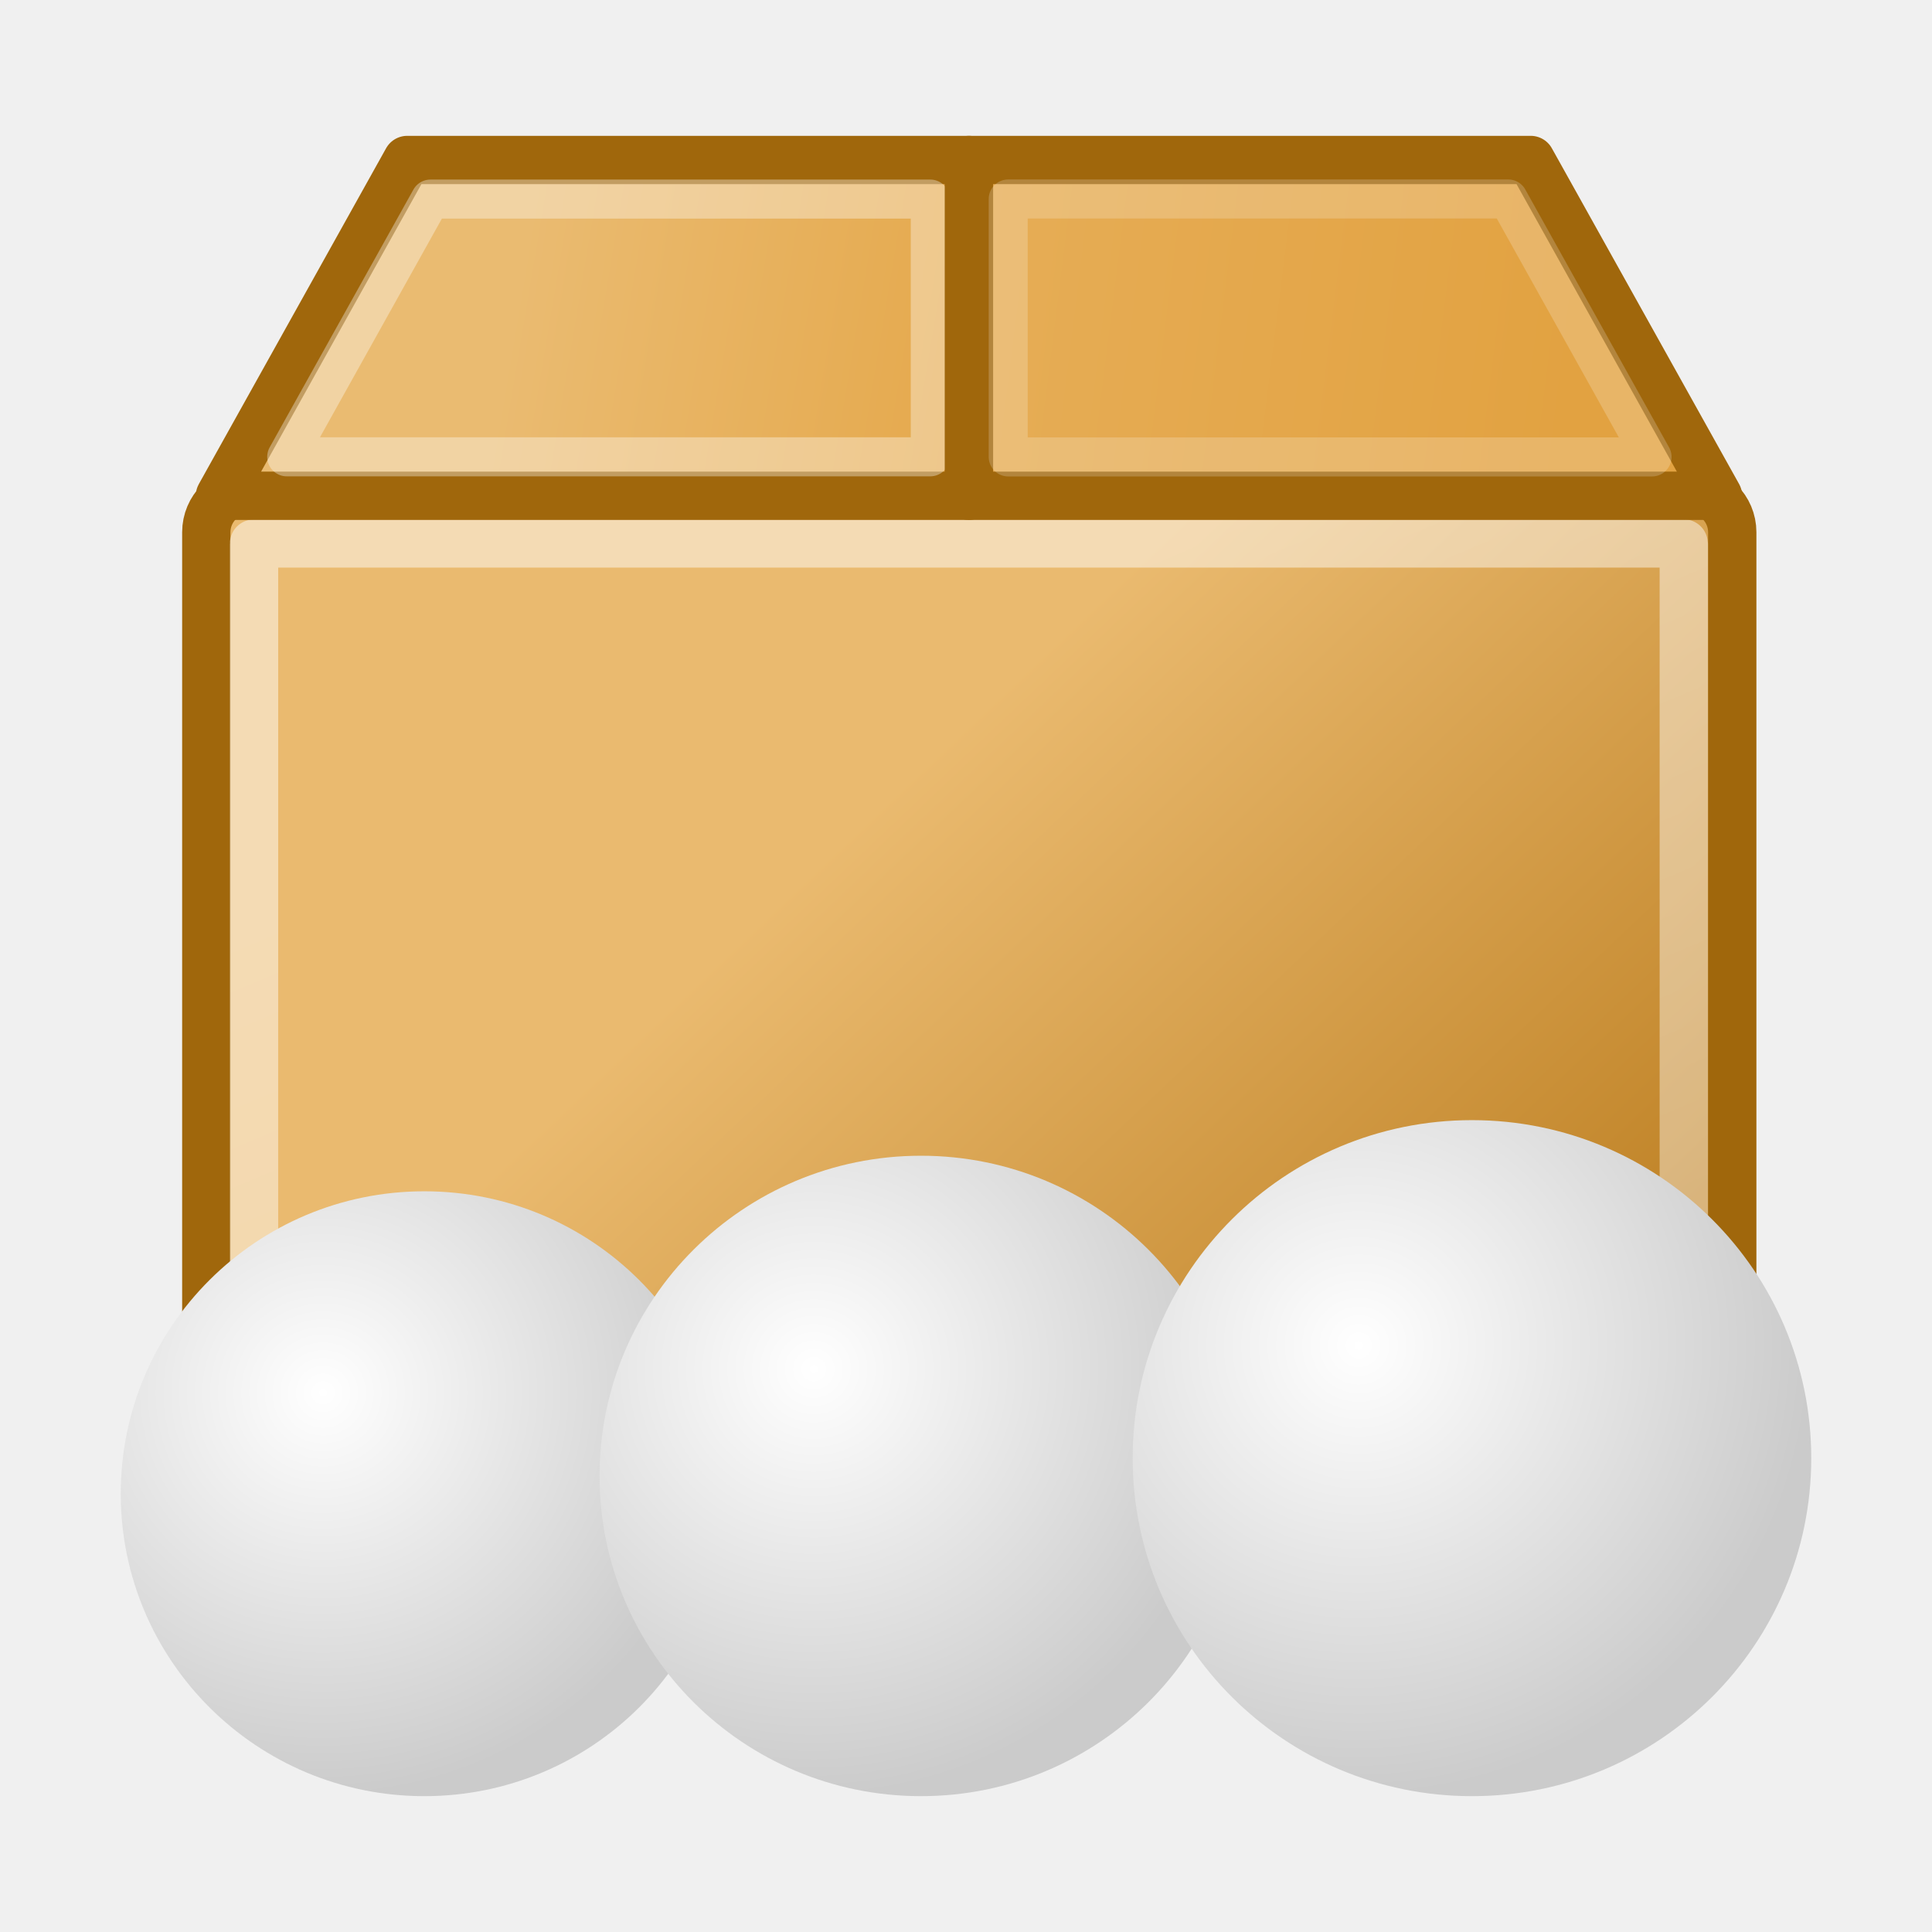
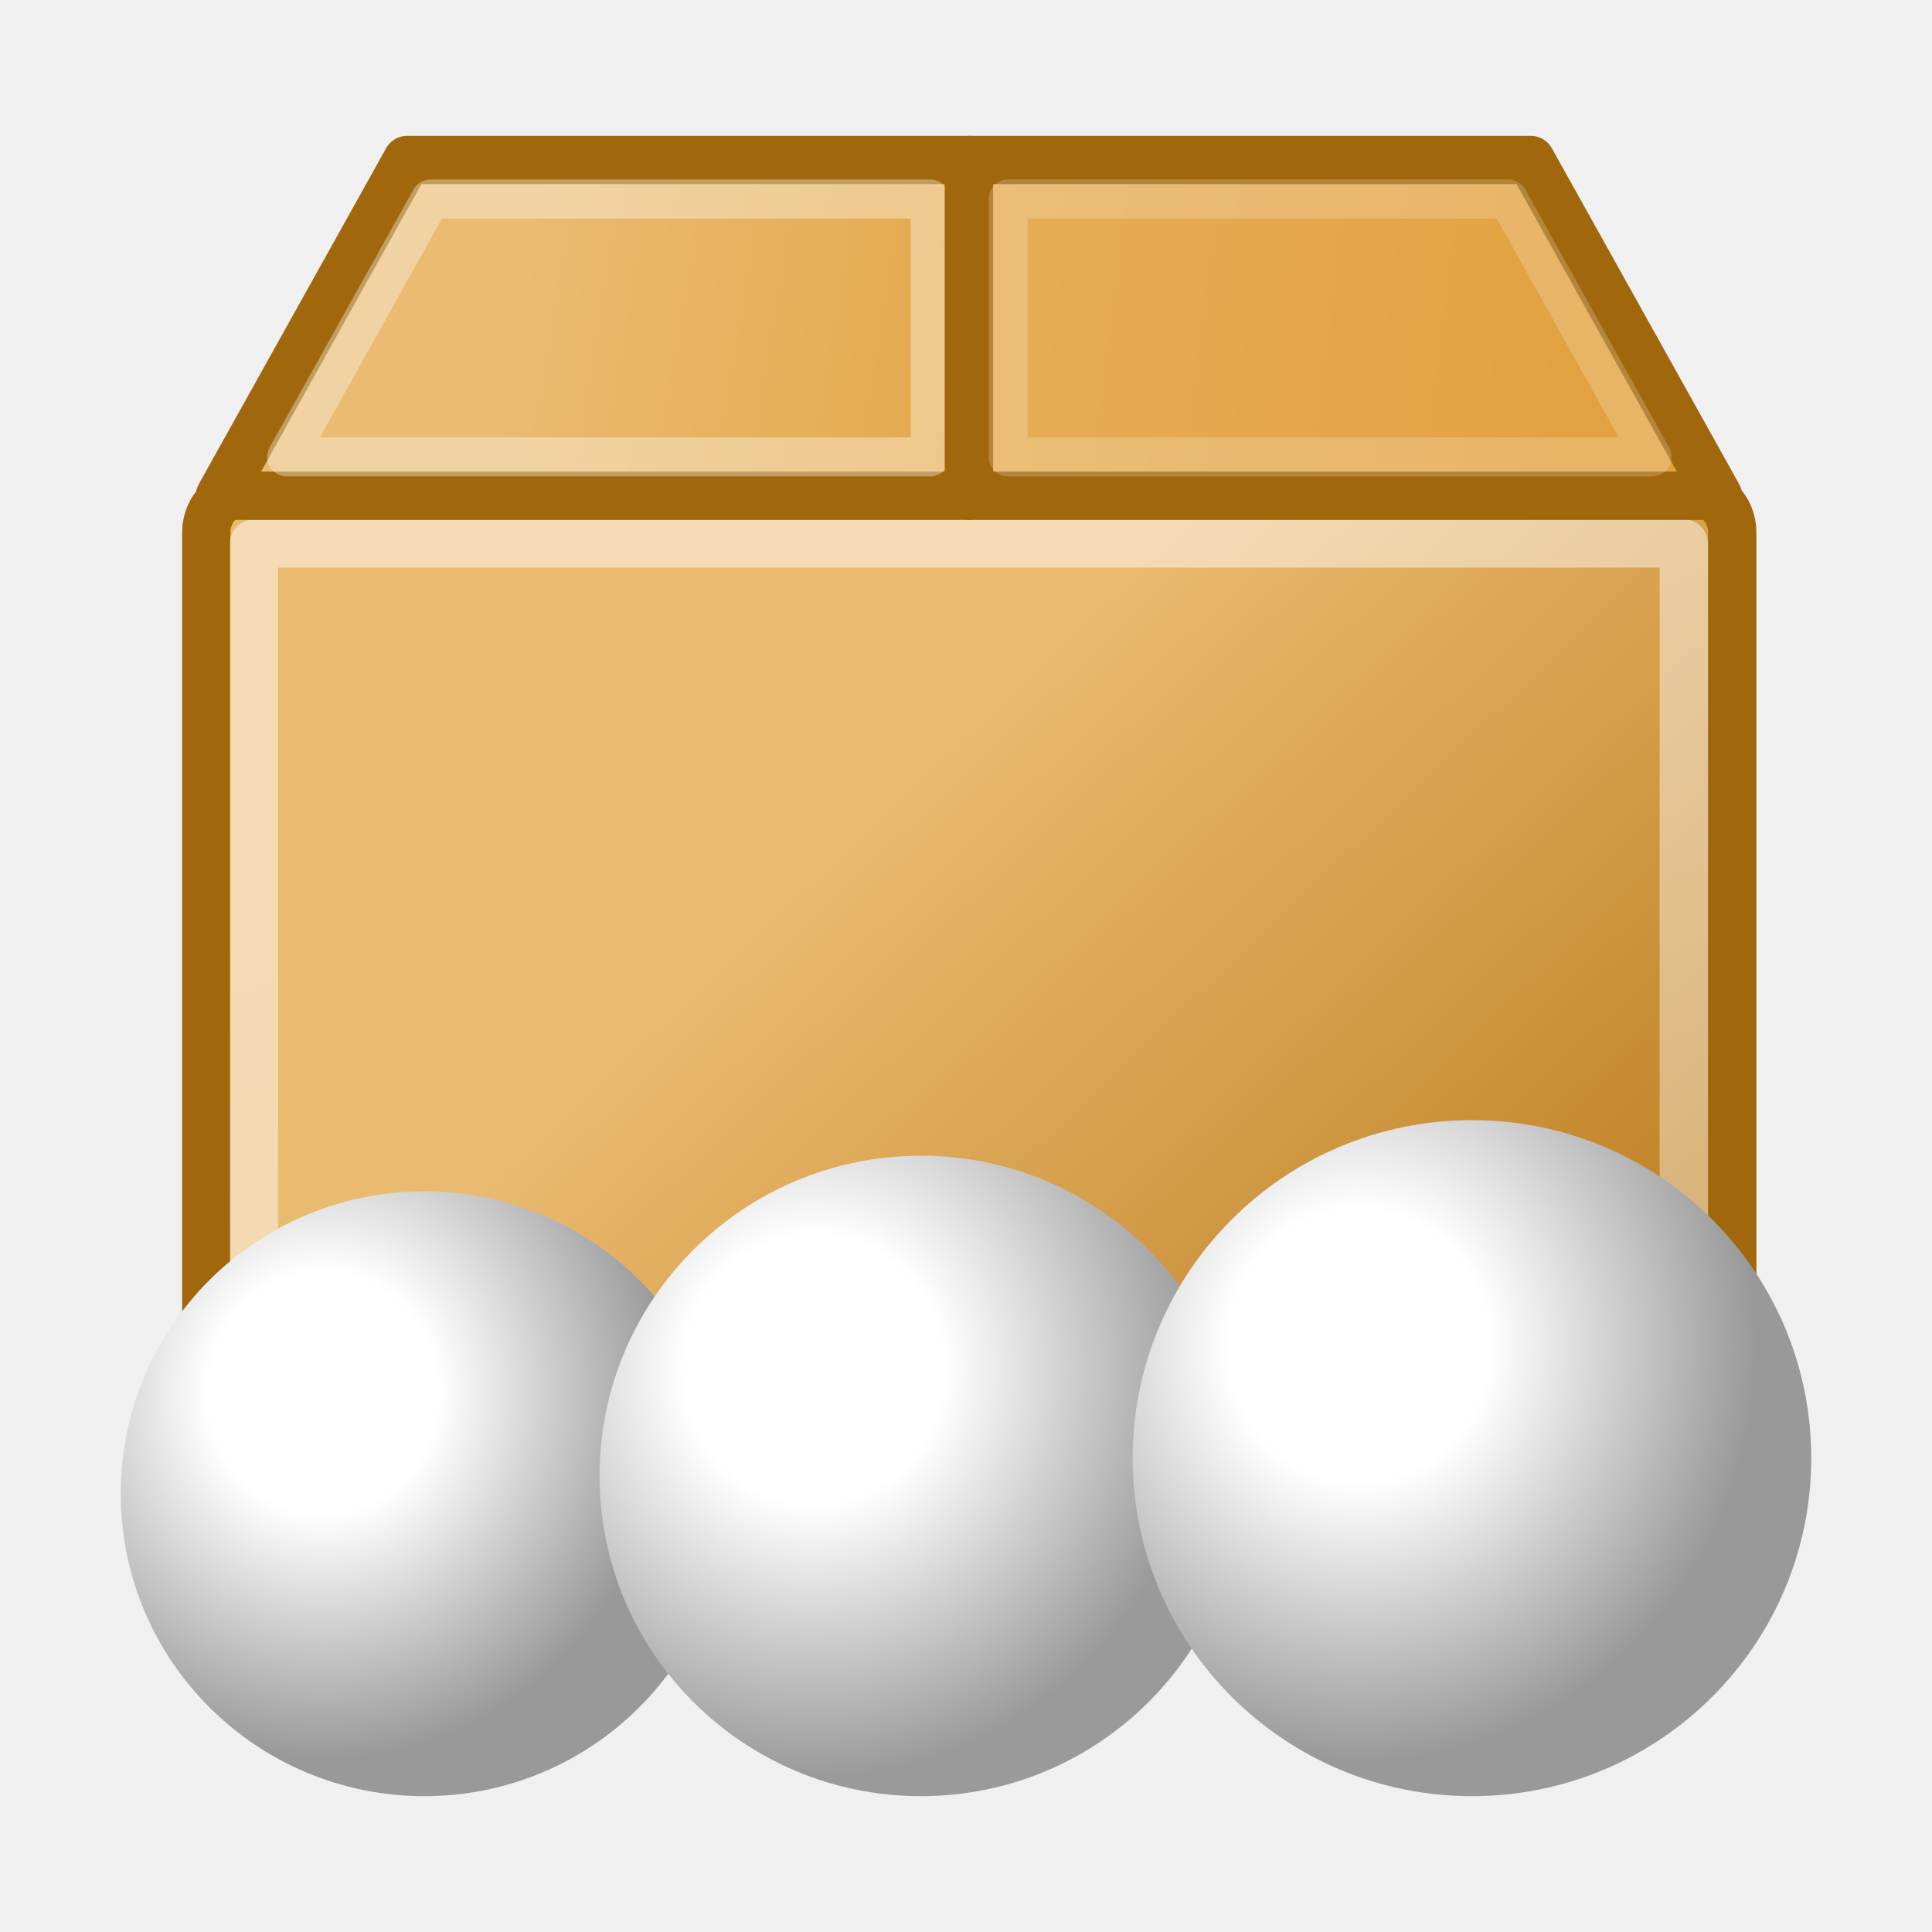
<svg xmlns="http://www.w3.org/2000/svg" xmlns:xlink="http://www.w3.org/1999/xlink" id="svg2963" height="128" width="128" version="1.1">
  <defs id="defs3">
+     <linearGradient id="linearGradient10">
+       <stop style="stop-color:#ffffff;stop-opacity:1;" offset="0" id="stop9" />
+       <stop style="stop-color:#ffffff;stop-opacity:1;" offset="0.33" id="stop12" />
+       <stop style="stop-color:#9a9a9a;stop-opacity:1;" offset="1" id="stop10" />
+     </linearGradient>
+     <linearGradient id="linearGradient8">
+       <stop style="stop-color:#ffffff;stop-opacity:1;" offset="0" id="stop7" />
+       <stop style="stop-color:#ffffff;stop-opacity:1;" offset="0.328" id="stop11" />
+       <stop style="stop-color:#999999;stop-opacity:1;" offset="1" id="stop8" />
+     </linearGradient>
    <linearGradient id="linearGradient1">
      <stop style="stop-color:#ffffff;stop-opacity:1;" offset="0" id="stop1" />
-       <stop style="stop-color:#cbcbcb;stop-opacity:1;" offset="1" id="stop2" />
+       <stop style="stop-color:#ffffff;stop-opacity:1;" offset="0.33" id="stop13" />
+       <stop style="stop-color:#999999;stop-opacity:1;" offset="1" id="stop2" />
    </linearGradient>
    <linearGradient id="linearGradient5">
      <stop style="stop-color:#e6ad56;stop-opacity:1;" offset="0" id="stop5" />
      <stop style="stop-color:#e2a241;stop-opacity:1;" offset="1" id="stop6" />
    </linearGradient>
    <linearGradient id="linearGradient3">
      <stop style="stop-color:#eabb71;stop-opacity:1;" offset="0" id="stop3" />
      <stop style="stop-color:#e5a94d;stop-opacity:1;" offset="1" id="stop4" />
    </linearGradient>
    <linearGradient id="linearGradient5048">
      <stop style="stop-color:black;stop-opacity:0;" offset="0" id="stop5050" />
      <stop id="stop5056" offset="0.5" style="stop-color:black;stop-opacity:1;" />
      <stop style="stop-color:black;stop-opacity:0;" offset="1" id="stop5052" />
    </linearGradient>
    <linearGradient id="linearGradient2869">
      <stop style="stop-color:#ffffff;stop-opacity:1;" offset="0" id="stop2871" />
      <stop style="stop-color:#cccccc;stop-opacity:1;" offset="1" id="stop2873" />
    </linearGradient>
    <linearGradient id="linearGradient4995">
      <stop id="stop4997" offset="0" style="stop-color:#de9523;stop-opacity:1;" />
      <stop id="stop4999" offset="1" style="stop-color:#a36d18;stop-opacity:1;" />
    </linearGradient>
    <linearGradient id="linearGradient4987">
      <stop id="stop4989" offset="0" style="stop-color:#a0670c;stop-opacity:1;" />
      <stop id="stop4991" offset="1" style="stop-color:#a0670c;stop-opacity:0;" />
    </linearGradient>
    <linearGradient id="linearGradient4979">
      <stop id="stop4981" offset="0" style="stop-color:#fbf0e0;stop-opacity:1;" />
      <stop id="stop4983" offset="1" style="stop-color:#f0ce99;stop-opacity:1;" />
    </linearGradient>
    <linearGradient id="linearGradient4946">
      <stop id="stop4948" offset="0" style="stop-color:#000000;stop-opacity:1;" />
      <stop id="stop4950" offset="1" style="stop-color:#000000;stop-opacity:0;" />
    </linearGradient>
    <linearGradient id="linearGradient4222">
      <stop id="stop4224" offset="0" style="stop-color:#ffffff;stop-opacity:1;" />
      <stop id="stop4226" offset="1" style="stop-color:#ffffff;stop-opacity:0.686;" />
    </linearGradient>
    <linearGradient id="linearGradient4210">
      <stop id="stop4212" offset="0" style="stop-color:#eaba6f;stop-opacity:1;" />
      <stop id="stop4214" offset="1" style="stop-color:#b97a1b;stop-opacity:1;" />
    </linearGradient>
    <linearGradient id="linearGradient4192">
      <stop id="stop4194" offset="0" style="stop-color:#e9b96e;stop-opacity:1;" />
      <stop id="stop4196" offset="1" style="stop-color:#f1d19e;stop-opacity:1;" />
    </linearGradient>
    <linearGradient id="linearGradient4182">
      <stop id="stop4184" offset="0" style="stop-color:#a36d18;stop-opacity:1;" />
      <stop id="stop4186" offset="1" style="stop-color:#d79020;stop-opacity:1;" />
    </linearGradient>
    <radialGradient xlink:href="#linearGradient4946" id="radialGradient2252" gradientUnits="userSpaceOnUse" gradientTransform="matrix(1,0,0,0.333333,0,23.58206)" cx="22.93" cy="35.373" fx="22.93" fy="35.373" r="17.577" />
    <linearGradient xlink:href="#linearGradient4979" id="linearGradient2269" gradientUnits="userSpaceOnUse" x1="30.062" y1="13.445" x2="17.696" y2="12.334" gradientTransform="matrix(2.549276,0,0,2.620934,4.215461,1.09434)" />
    <linearGradient xlink:href="#linearGradient4182" id="linearGradient2280" gradientUnits="userSpaceOnUse" gradientTransform="matrix(3.162659,0,0,3.366195,-9.972147,-20.31248)" x1="16.149" y1="12.637" x2="34.194" y2="12.637" />
    <linearGradient xlink:href="#linearGradient4987" id="linearGradient2282" gradientUnits="userSpaceOnUse" x1="21.907" y1="9.758" x2="22.072" y2="16.021" gradientTransform="matrix(3.162659,0,0,3.239267,-9.972147,-20.18106)" />
    <linearGradient xlink:href="#linearGradient4222" id="linearGradient2285" gradientUnits="userSpaceOnUse" x1="18.707" y1="19.912" x2="30.015" y2="47.388" gradientTransform="matrix(3.162659,0,0,3.239267,-9.972147,-20.18106)" />
    <linearGradient xlink:href="#linearGradient4210" id="linearGradient2288" gradientUnits="userSpaceOnUse" x1="23.452" y1="20.949" x2="37.573" y2="36.211" gradientTransform="matrix(3.162659,0,0,3.239267,-9.972147,-20.18106)" />
    <linearGradient xlink:href="#linearGradient3" id="linearGradient4" x1="40" y1="32" x2="64" y2="36" gradientUnits="userSpaceOnUse" gradientTransform="matrix(1.240611,0,0,1.235921,-15.20189,-21.53358)" />
    <linearGradient xlink:href="#linearGradient5" id="linearGradient6" x1="64" y1="36" x2="96" y2="40" gradientUnits="userSpaceOnUse" gradientTransform="matrix(1.240611,0,0,1.235921,-15.20189,-21.53358)" />
-     <radialGradient xlink:href="#linearGradient1" id="radialGradient2" cx="65.125" cy="68" fx="65.125" fy="68" r="12" gradientUnits="userSpaceOnUse" gradientTransform="matrix(2.366198,0,0,2.357254,-100.1796,-69.58032)" />
-     <radialGradient xlink:href="#linearGradient1" id="radialGradient2-3" cx="65.125" cy="68" fx="65.125" fy="68" r="12" gradientUnits="userSpaceOnUse" gradientTransform="matrix(2.234742,0,0,2.226295,-124.1291,-59.10359)" />
-     <radialGradient xlink:href="#linearGradient1" id="radialGradient2-2" cx="65.125" cy="68" fx="65.125" fy="68" r="12" gradientUnits="userSpaceOnUse" gradientTransform="matrix(2.497653,0,0,2.488212,-72.63148,-80.05698)" />
+     <radialGradient xlink:href="#linearGradient10" id="radialGradient2" cx="65.125" cy="68" fx="65.125" fy="68" r="12" gradientUnits="userSpaceOnUse" gradientTransform="matrix(2.173415,0,0,2.253087,-87.62462,-62.49699)" />
+     <radialGradient xlink:href="#linearGradient1" id="radialGradient2-3" cx="65.125" cy="68" fx="65.125" fy="68" r="12" gradientUnits="userSpaceOnUse" gradientTransform="matrix(1.918017,0,0,2.023705,-103.5024,-45.3275)" />
+     <radialGradient xlink:href="#linearGradient8" id="radialGradient2-2" cx="65.125" cy="68" fx="65.125" fy="68" r="12" gradientUnits="userSpaceOnUse" gradientTransform="matrix(2.194811,0,0,2.296704,-52.9089,-67.03443)" />
  </defs>
  <g id="layer1">
    <rect ry="2.831" rx="2.842" y="32.429" x="13.668" height="71.74" width="101.098" id="rect3115" style="color:#000000;display:inline;overflow:visible;visibility:visible;opacity:1;fill:url(#linearGradient2288);fill-opacity:1;fill-rule:nonzero;stroke:#a0670c;stroke-width:3.201;stroke-linecap:butt;stroke-linejoin:miter;stroke-miterlimit:4;stroke-dasharray:none;stroke-dashoffset:0;stroke-opacity:1;marker:none;marker-start:none;marker-mid:none;marker-end:none" />
    <rect style="color:#000000;display:inline;overflow:visible;visibility:visible;opacity:0.481;fill:none;fill-opacity:1;fill-rule:nonzero;stroke:url(#linearGradient2285);stroke-width:3.201;stroke-linecap:butt;stroke-linejoin:miter;stroke-miterlimit:4;stroke-dasharray:none;stroke-dashoffset:0;stroke-opacity:1;marker:none;marker-start:none;marker-mid:none;marker-end:none" id="rect4220" width="94.726" height="64.952" x="16.83" y="36.004" rx="0.01" ry="0.01" />
    <path id="path4162" d="M 17.764,33.42 29.597,11.493 93.179,11.03 109.688,32.972 Z" style="display:inline;fill:url(#linearGradient2280);fill-opacity:1;fill-rule:evenodd;stroke:url(#linearGradient2282);stroke-width:3.201;stroke-linecap:butt;stroke-linejoin:miter;stroke-miterlimit:4;stroke-dasharray:none;stroke-opacity:1" />
    <path style="color:#000000;display:inline;overflow:visible;visibility:visible;opacity:1;fill:url(#linearGradient4);fill-rule:nonzero;stroke:#a0670c;stroke-width:3.201;stroke-linecap:round;stroke-linejoin:round;stroke-miterlimit:4;stroke-dasharray:none;stroke-dashoffset:0;stroke-opacity:1;marker:none;marker-start:none;marker-mid:none;marker-end:none" d="M 14.573,32.847 26.979,10.6 h 37.218 v 22.247 z" id="path4180" />
    <path style="color:#000000;display:inline;overflow:visible;visibility:visible;opacity:0.5;fill:none;fill-rule:nonzero;stroke:#ffffff;stroke-width:2.585;stroke-linecap:round;stroke-linejoin:round;stroke-miterlimit:4;stroke-dasharray:none;stroke-dashoffset:0;stroke-opacity:0.707;marker:none;marker-start:none;marker-mid:none;marker-end:none" xlink:href="#path4180" id="path6" d="M 28.518,13.189 18.996,30.266 H 61.633 V 13.189 Z" />
    <path style="color:#000000;display:inline;overflow:visible;visibility:visible;fill:url(#linearGradient6);fill-rule:nonzero;stroke:#a0670c;stroke-width:3.201;stroke-linecap:round;stroke-linejoin:round;stroke-miterlimit:4;stroke-dasharray:none;stroke-dashoffset:0;stroke-opacity:1;marker:none;marker-start:none;marker-mid:none;marker-end:none" d="M 113.822,32.847 101.415,10.6 H 64.197 v 22.247 z" id="path4180-6" />
    <path style="color:#000000;display:inline;overflow:visible;visibility:visible;opacity:0.5;fill:none;fill-rule:nonzero;stroke:#ffffff;stroke-width:2.585;stroke-linecap:round;stroke-linejoin:round;stroke-miterlimit:4;stroke-dasharray:none;stroke-dashoffset:0;stroke-opacity:0.396;marker:none;marker-start:none;marker-mid:none;marker-end:none" xlink:href="#path4180-6" id="path7" d="M 66.797,13.182 V 30.273 H 109.453 L 99.924,13.182 Z" />
    <path style="display:none;opacity:0.88;fill:none;fill-opacity:1;fill-rule:evenodd;stroke:url(#linearGradient2269);stroke-width:2.585;stroke-linecap:round;stroke-linejoin:round;stroke-miterlimit:4;stroke-dasharray:none;stroke-opacity:1" d="m 28.822,44.004 8.628,-15.146 52.205,-0.197 9.794,15.338 z" id="path4966" />
    <ellipse style="fill:url(#radialGradient2-3);stroke:none;stroke-width:1.673;stroke-linecap:square;stroke-linejoin:round" id="path1-2" cx="28.113" cy="98.963" rx="20.113" ry="20.037" />
    <ellipse style="opacity:1;fill:url(#radialGradient2);stroke:none;stroke-width:1.771;stroke-linecap:square;stroke-linejoin:round" id="path1" cx="61.018" cy="97.785" rx="21.296" ry="21.215" />
    <ellipse style="fill:url(#radialGradient2-2);stroke:none;stroke-width:1.87;stroke-linecap:square;stroke-linejoin:round" id="path1-7" cx="97.521" cy="96.606" rx="22.479" ry="22.394" />
  </g>
</svg>
